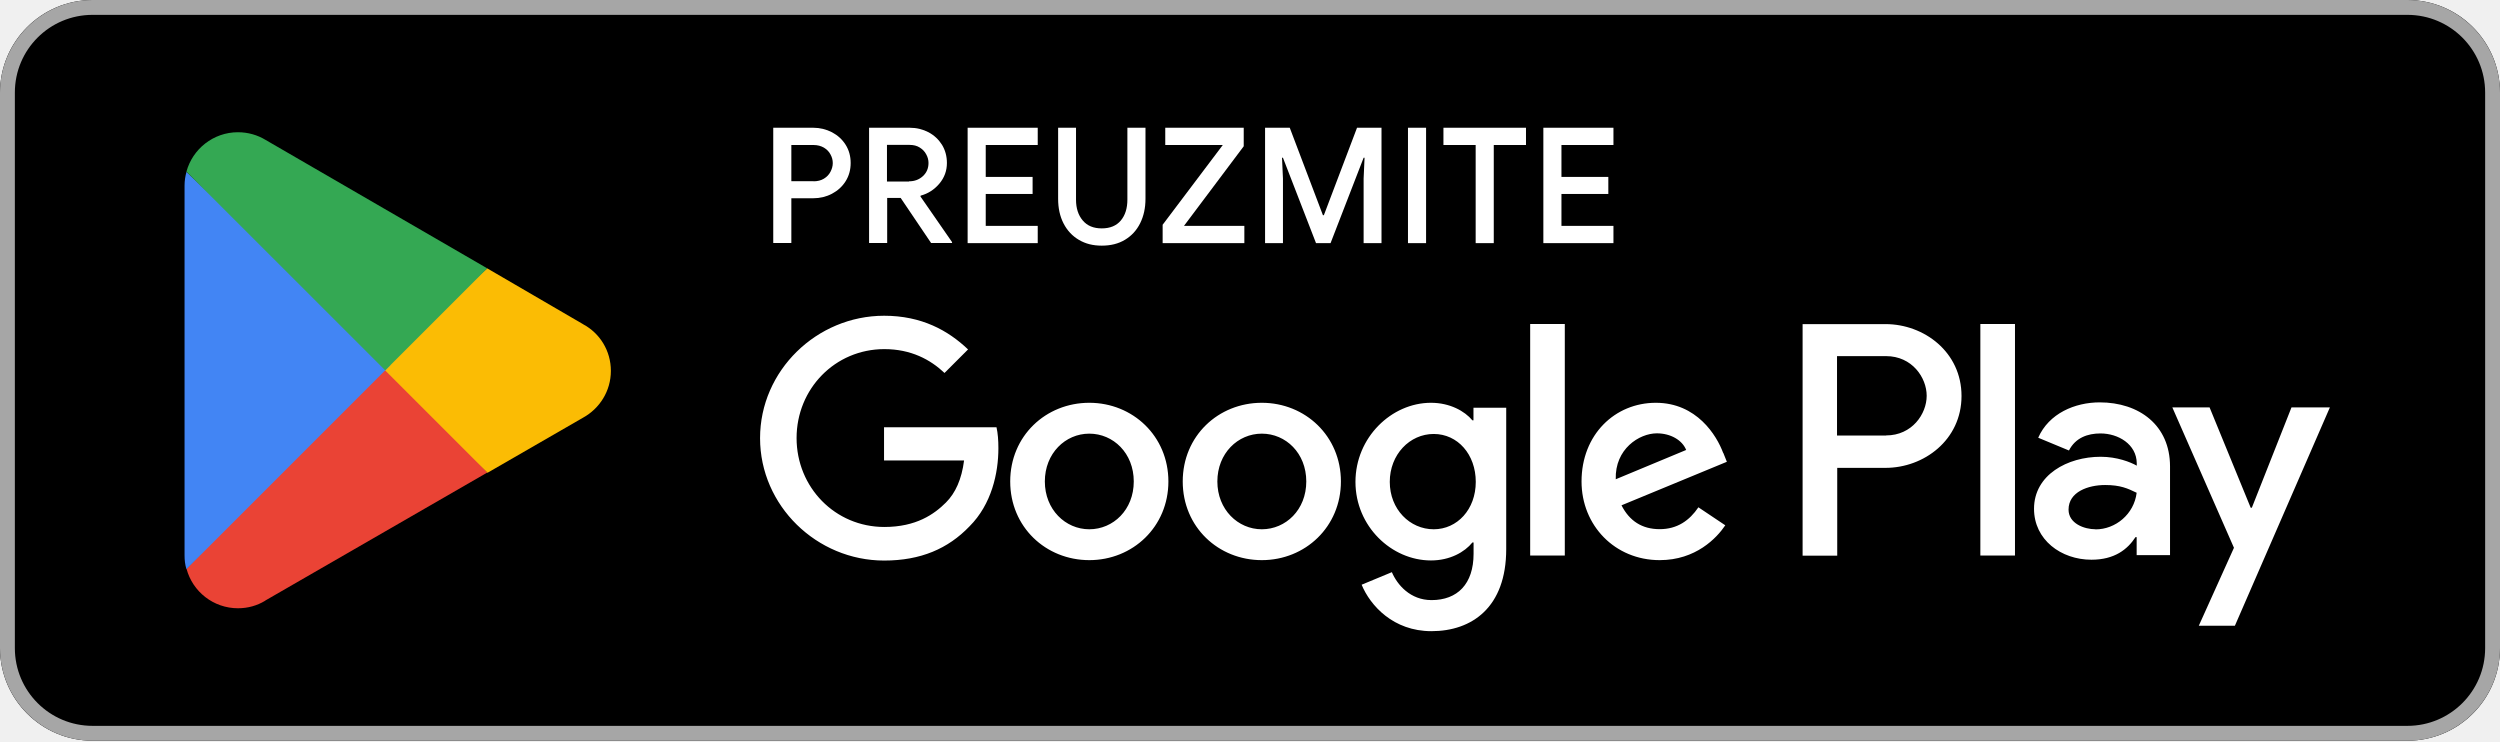
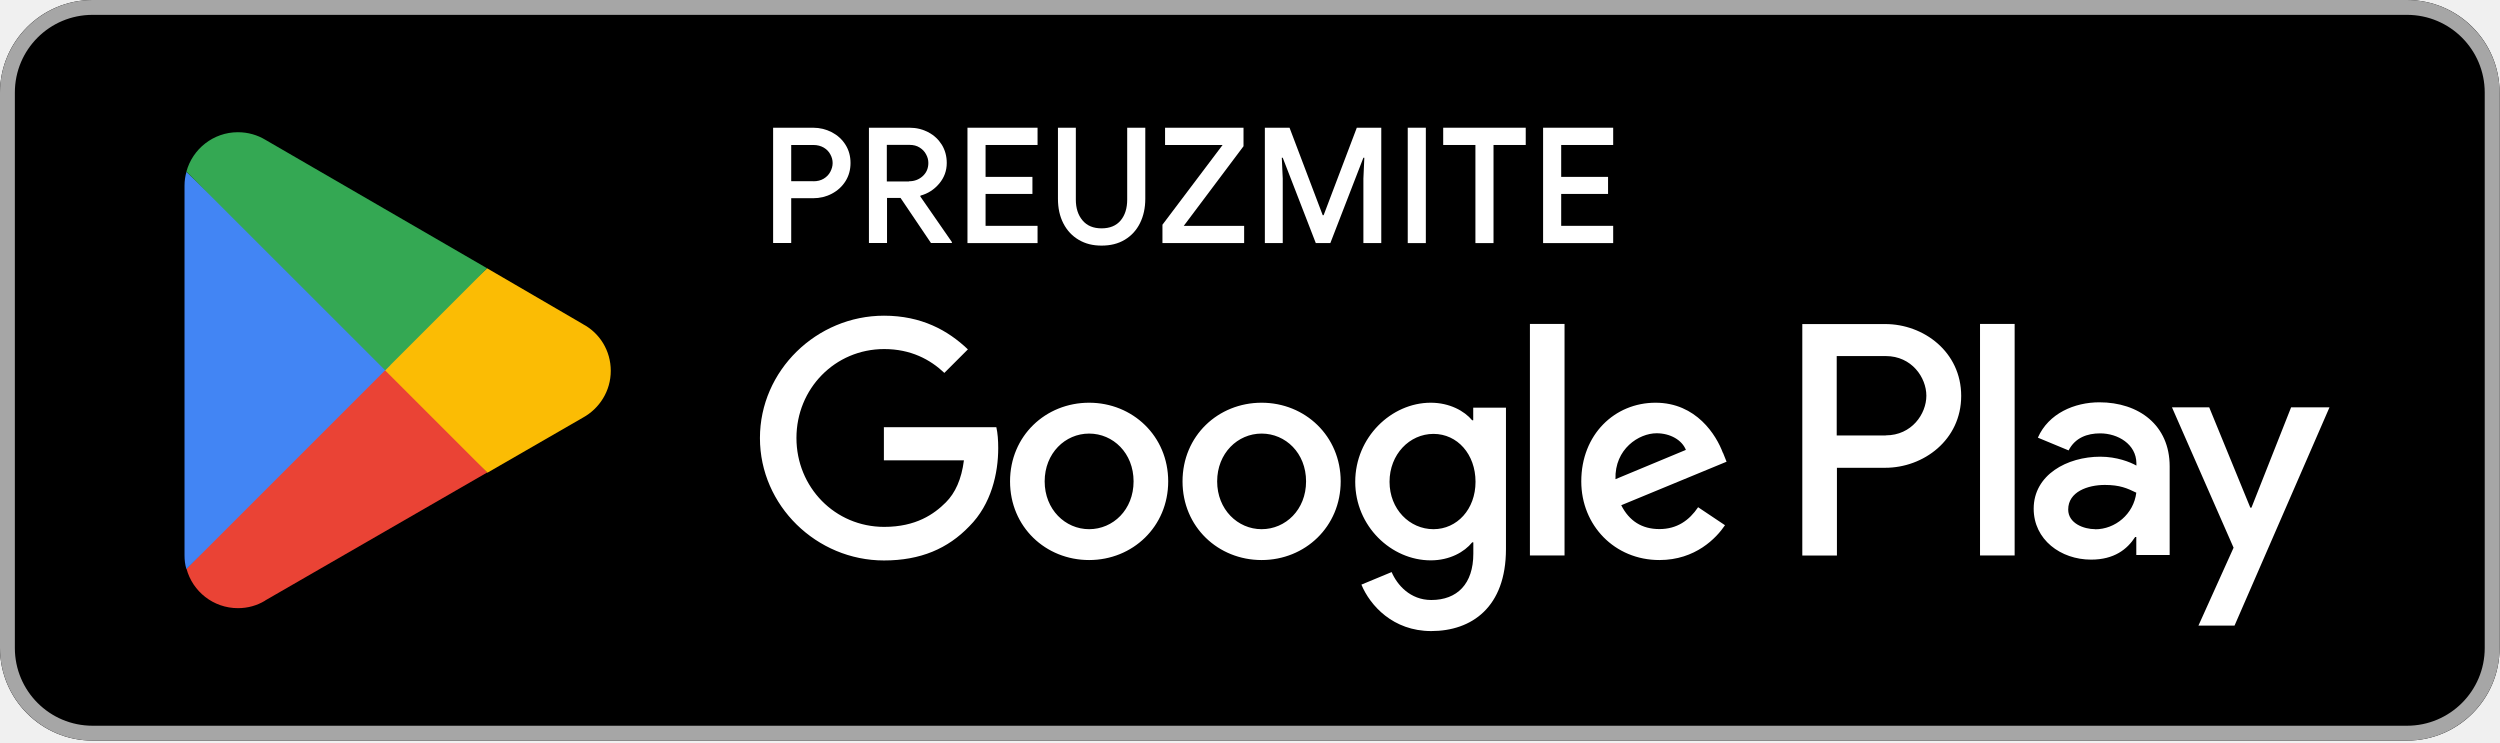
- <svg xmlns="http://www.w3.org/2000/svg" id="artwork" version="1.1" viewBox="0 0 238.96 70.87">
+ <svg xmlns="http://www.w3.org/2000/svg" id="artwork" version="1.1" viewBox="0 0 239 71">
  <defs>
    <style>
      .st0 {
        fill: #4285f4;
      }

      .st1 {
        isolation: isolate;
      }

      .st2 {
        fill: #a6a6a6;
      }

      .st3 {
        fill: #34a853;
      }

      .st4 {
        fill: #fbbc04;
      }

      .st5 {
        fill: #fff;
      }

      .st6 {
        fill: #ea4335;
      }
    </style>
  </defs>
  <g>
    <rect y="0" width="238.96" height="70.8" rx="8.85" ry="8.85" />
    <path class="st2" d="M230.11,1.42c4.11,0,7.43,3.33,7.43,7.43v53.1c0,4.11-3.33,7.43-7.43,7.43H8.85c-4.11,0-7.43-3.33-7.43-7.43V8.85C1.42,4.74,4.74,1.42,8.85,1.42h221.26M230.11,0H8.85C3.98,0,0,3.98,0,8.85v53.1c0,4.87,3.98,8.85,8.85,8.85h221.26c4.87,0,8.85-3.98,8.85-8.85V8.85C238.96,3.98,234.98,0,230.11,0h0Z" />
    <path class="st5" d="M120.61,38.5c-4.16,0-7.56,3.17-7.56,7.52s3.4,7.52,7.56,7.52,7.56-3.19,7.56-7.52-3.4-7.52-7.56-7.52ZM120.61,50.59c-2.28,0-4.25-1.88-4.25-4.57s1.96-4.57,4.25-4.57,4.25,1.86,4.25,4.57-1.96,4.57-4.25,4.57ZM104.12,38.5c-4.16,0-7.56,3.17-7.56,7.52s3.4,7.52,7.56,7.52,7.56-3.19,7.56-7.52-3.4-7.52-7.56-7.52ZM104.12,50.59c-2.28,0-4.25-1.88-4.25-4.57s1.96-4.57,4.25-4.57,4.25,1.86,4.25,4.57-1.96,4.57-4.25,4.57ZM84.5,40.82v3.19h7.65c-.23,1.81-.83,3.12-1.73,4.02-1.12,1.12-2.85,2.34-5.89,2.34-4.71,0-8.39-3.79-8.39-8.5s3.68-8.5,8.39-8.5c2.53,0,4.39.99,5.75,2.28l2.25-2.25c-1.91-1.82-4.44-3.22-8.02-3.22-6.44,0-11.86,5.24-11.86,11.7s5.42,11.7,11.86,11.7c3.49,0,6.11-1.13,8.16-3.27,2.11-2.11,2.76-5.08,2.76-7.47,0-.74-.05-1.43-.18-2h-10.74v-.02ZM164.71,43.3c-.62-1.68-2.53-4.8-6.44-4.8s-7.1,3.04-7.1,7.52c0,4.21,3.19,7.52,7.47,7.52,3.45,0,5.45-2.11,6.27-3.33l-2.57-1.72c-.85,1.26-2.02,2.09-3.7,2.09s-2.89-.78-3.65-2.28l10.07-4.16-.34-.85s-.02,0-.02,0ZM154.44,45.81c-.09-2.9,2.25-4.39,3.93-4.39,1.31,0,2.43.65,2.8,1.59l-6.73,2.8ZM146.26,53.1h3.31v-22.13h-3.31v22.13ZM140.85,40.18h-.11c-.74-.89-2.16-1.68-3.96-1.68-3.77,0-7.22,3.31-7.22,7.56s3.45,7.51,7.22,7.51c1.81,0,3.22-.8,3.96-1.72h.11v1.08c0,2.89-1.54,4.43-4.02,4.43-2.02,0-3.27-1.45-3.79-2.67l-2.89,1.2c.83,2,3.03,4.44,6.67,4.44,3.88,0,7.15-2.28,7.15-7.84v-13.52h-3.13s0,1.22,0,1.22ZM137.04,50.59c-2.28,0-4.2-1.91-4.2-4.53s1.91-4.58,4.2-4.58,4.02,1.95,4.02,4.58-1.77,4.53-4.02,4.53ZM180.21,30.98h-7.91v22.13h3.31v-8.39h4.62c3.66,0,7.26-2.66,7.26-6.87s-3.59-6.87-7.26-6.87h-.02ZM180.28,41.63h-4.69v-7.59h4.69c2.48,0,3.88,2.05,3.88,3.79s-1.4,3.79-3.88,3.79h0v.02ZM200.71,38.46c-2.39,0-4.87,1.06-5.89,3.38l2.94,1.22c.62-1.22,1.79-1.63,3.01-1.63,1.7,0,3.45,1.03,3.47,2.85v.23c-.6-.34-1.88-.85-3.45-.85-3.17,0-6.37,1.73-6.37,4.97,0,2.96,2.58,4.87,5.49,4.87,2.21,0,3.45-.99,4.21-2.16h.11v1.72h3.19v-8.48c0-3.93-2.94-6.12-6.73-6.12h.04ZM200.3,50.59c-1.08,0-2.58-.55-2.58-1.88,0-1.7,1.88-2.35,3.5-2.35,1.45,0,2.14.32,3.01.74-.25,2.05-2.02,3.5-3.93,3.5h0v-.02ZM219.03,38.94l-3.79,9.59h-.11l-3.93-9.59h-3.56l5.89,13.42-3.36,7.45h3.45l9.08-20.87s-3.68,0-3.68,0ZM189.29,53.1h3.31v-22.13h-3.31v22.13Z" />
    <g>
      <path class="st6" d="M36.68,34.37l-18.85,20h0c.58,2.18,2.57,3.77,4.92,3.77.94,0,1.82-.25,2.58-.71l.05-.04,21.21-12.23-9.93-10.82h.02v.02Z" />
      <path class="st4" d="M55.74,30.98h-.02l-9.15-5.33-10.32,9.19,10.35,10.35,9.12-5.26c1.59-.87,2.67-2.55,2.67-4.48s-1.06-3.61-2.66-4.46h0v-.02Z" />
      <path class="st0" d="M17.82,16.43c-.11.42-.18.85-.18,1.31v35.35c0,.46.05.89.18,1.31l19.49-19.49s-19.49-18.48-19.49-18.48Z" />
      <path class="st3" d="M36.82,35.4l9.75-9.75-21.19-12.28c-.76-.46-1.66-.73-2.64-.73-2.35,0-4.34,1.61-4.92,3.77h0l18.99,18.98h0v.02Z" />
    </g>
  </g>
  <g class="st1">
    <path class="st5" d="M73.91,12.21h3.82c.65,0,1.24.15,1.79.43.55.29.99.69,1.31,1.2s.48,1.09.48,1.74-.16,1.23-.48,1.74-.76.91-1.31,1.2c-.55.29-1.15.43-1.79.43h-2.09v4.28h-1.73v-11.03ZM77.76,17.33c.38,0,.71-.08.99-.25.28-.17.49-.39.63-.66.14-.27.22-.54.22-.83s-.07-.56-.22-.83c-.14-.27-.35-.48-.63-.65-.28-.16-.61-.25-.99-.25h-2.12v3.46h2.12Z" />
    <path class="st5" d="M83.07,12.21h3.88c.66,0,1.26.15,1.8.43.54.29.97.69,1.29,1.2.31.51.47,1.09.47,1.74,0,.74-.24,1.4-.72,1.97-.48.57-1.08.96-1.79,1.15l-.02.08,3.02,4.36v.09h-2l-2.91-4.31h-1.29v4.31h-1.73v-11.03ZM86.9,17.33c.51,0,.95-.16,1.31-.49s.54-.75.54-1.26c0-.29-.07-.56-.22-.83-.14-.27-.35-.48-.62-.65-.27-.17-.59-.25-.96-.25h-2.17v3.5h2.11Z" />
    <path class="st5" d="M92.49,12.21h6.7v1.65h-4.97v3.05h4.48v1.63h-4.48v3.05h4.97v1.65h-6.7v-11.03Z" />
    <path class="st5" d="M103.13,22.93c-.63-.37-1.12-.89-1.47-1.57s-.52-1.46-.52-2.36v-6.79h1.71v6.88c0,.81.21,1.47.64,1.98.43.51,1.03.76,1.82.76s1.4-.25,1.82-.75.63-1.17.63-1.99v-6.88h1.73v6.79c0,.88-.17,1.66-.51,2.34s-.82,1.2-1.45,1.58c-.63.38-1.37.56-2.22.56s-1.55-.18-2.18-.55Z" />
    <path class="st5" d="M111.14,21.47l5.74-7.61h-5.5v-1.65h7.5v1.77l-5.71,7.61h5.77v1.65h-7.81v-1.77Z" />
    <path class="st5" d="M120.94,12.21h2.34l3.17,8.36h.09l3.17-8.36h2.34v11.03h-1.71v-6.17l.09-1.99h-.09l-3.16,8.16h-1.39l-3.16-8.16h-.09l.09,1.99v6.17h-1.71v-11.03Z" />
    <path class="st5" d="M134.58,12.21h1.73v11.03h-1.73v-11.03Z" />
    <path class="st5" d="M141.05,13.86h-3.08v-1.65h7.89v1.65h-3.08v9.38h-1.73v-9.38Z" />
    <path class="st5" d="M147.52,12.21h6.7v1.65h-4.97v3.05h4.48v1.63h-4.48v3.05h4.97v1.65h-6.7v-11.03Z" />
  </g>
</svg>
